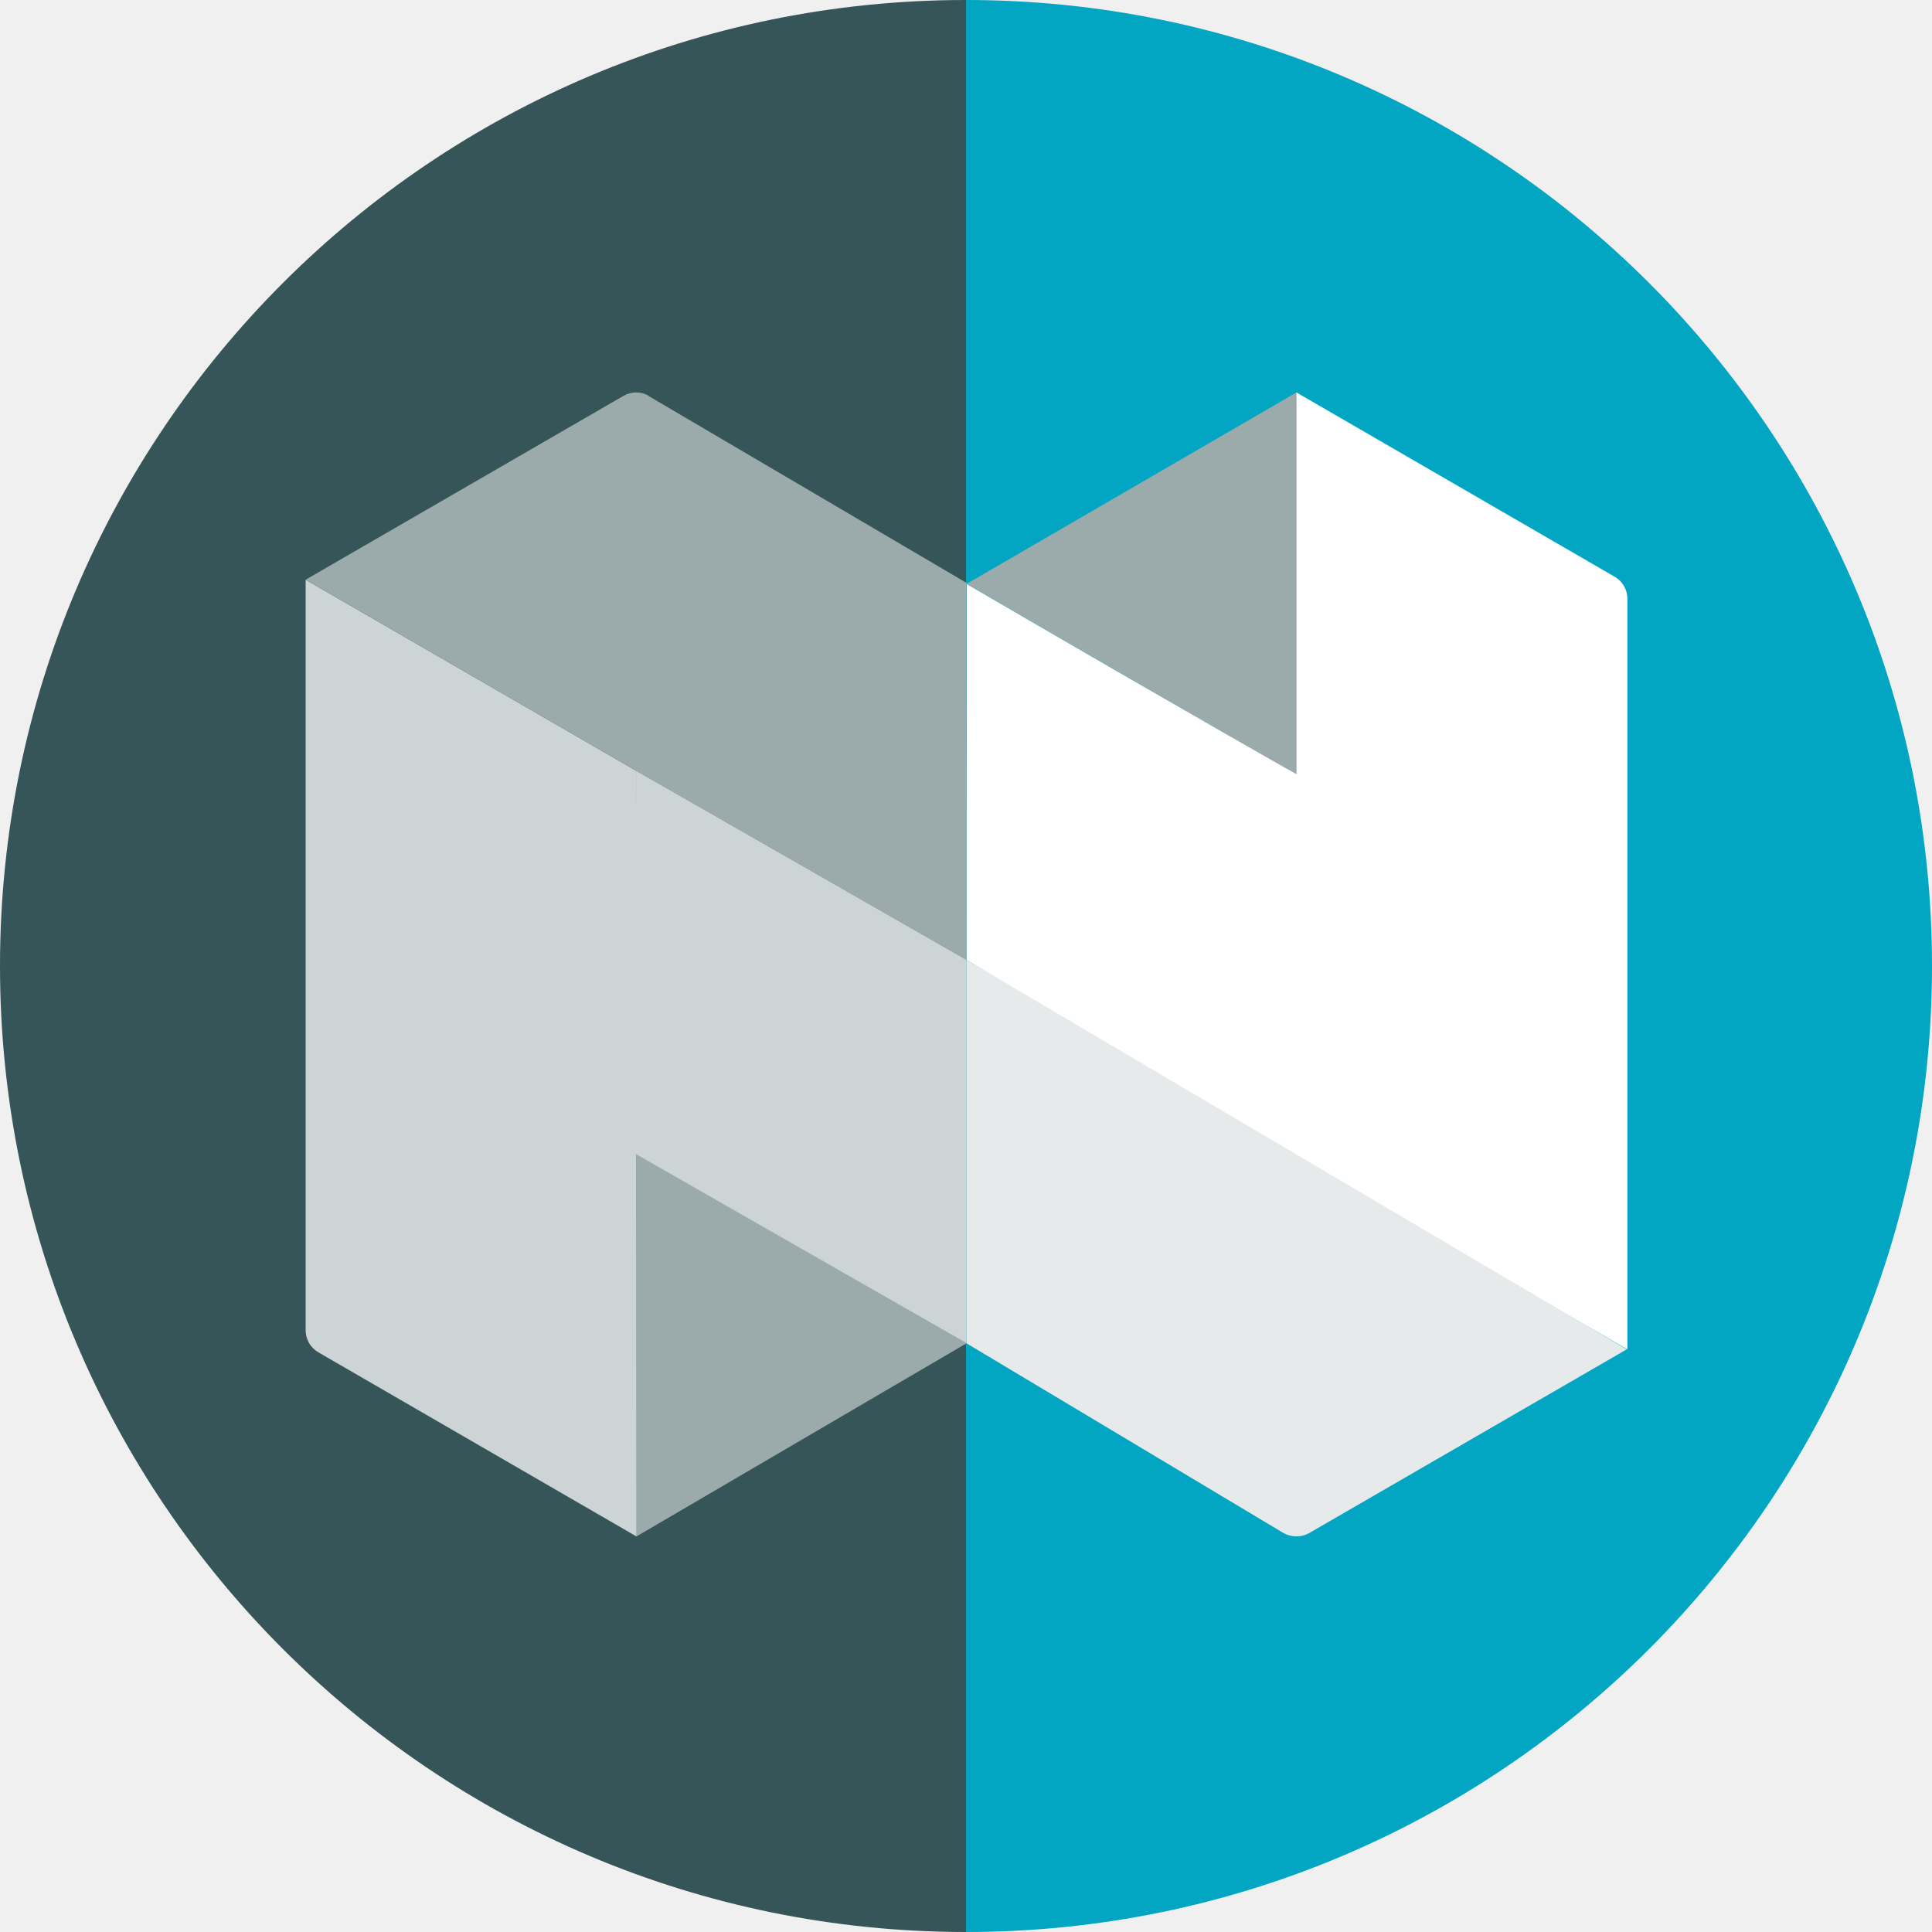
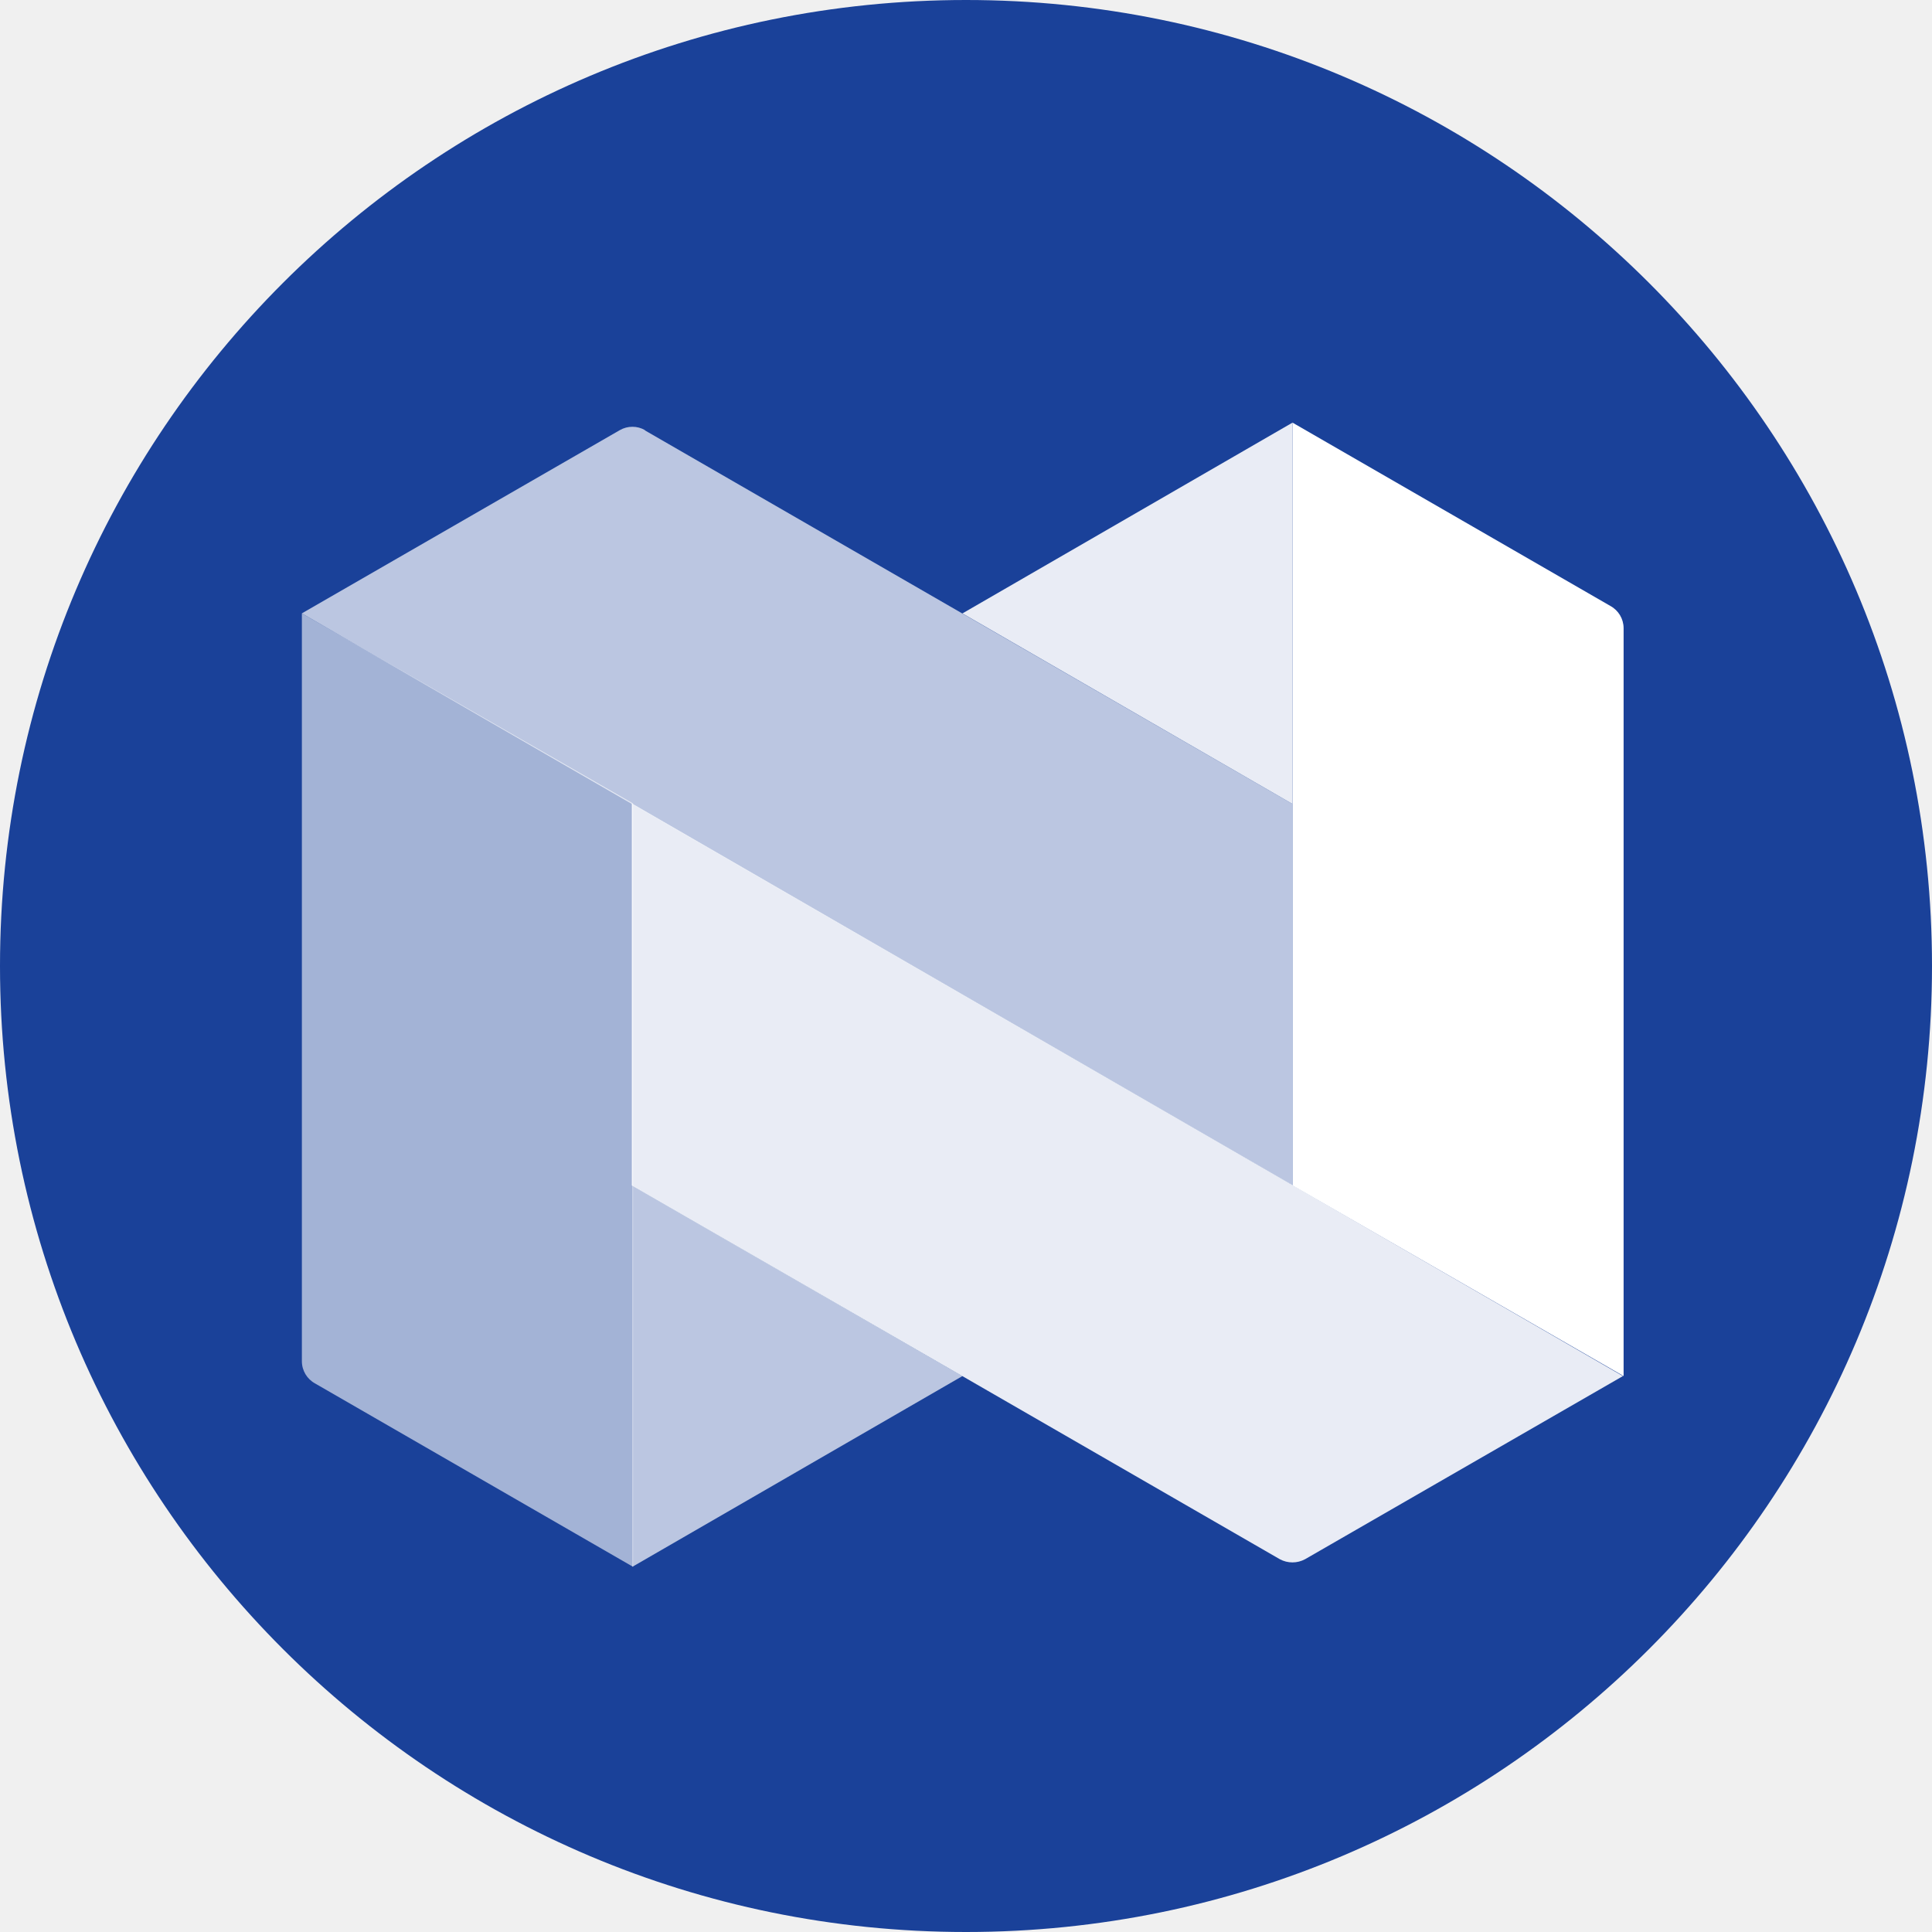
- <svg xmlns="http://www.w3.org/2000/svg" width="512" height="512" viewBox="0 0 512 512" fill="none">
-   <path d="M256 0V512C114.615 512 0 397.385 0 256C0 114.615 114.615 0 256 0Z" fill="#365558" />
-   <path d="M256 512V0C397.385 0 512 114.615 512 256C512 397.385 397.385 512 256 512Z" fill="#02A6C2" />
-   <path d="M343.569 104L256.137 154.745L343.569 205.425V104Z" fill="#9BAAAB" />
-   <path d="M343.566 104L427.752 152.753C428.811 153.329 429.696 154.18 430.315 155.216C430.934 156.253 431.264 157.438 431.27 158.647V357.595L343.566 306.898V104Z" fill="white" />
-   <path d="M256.216 154.811C323.115 193.723 343.743 205.277 343.743 205.277V307.241L256.137 254.371L256.216 154.811Z" fill="white" />
-   <path d="M431.096 357.595L346.91 406.301C345.879 406.863 344.725 407.157 343.552 407.157C342.379 407.157 341.224 406.863 340.193 406.301L256.137 355.991V254.371L431.096 357.595Z" fill="#E6EAEA" />
-   <path d="M81 153.642V352.557C81.004 353.769 81.333 354.957 81.952 355.997C82.572 357.037 83.459 357.89 84.52 358.467L168.76 407.22L168.567 204.248L81 153.642Z" fill="#CDD4D5" />
-   <path d="M168.617 407.204L256.136 355.991L168.617 305.795V407.204Z" fill="#9BAAAB" />
-   <path d="M171.816 104.905L256.135 154.468V254.371L168.567 204.248L81 153.626L165.24 104.905C166.261 104.313 167.42 104.001 168.6 104.001C169.779 104.001 170.938 104.313 171.96 104.905" fill="#9BAAAB" />
-   <path d="M256.133 254.37V355.991L168.438 305.795L168.566 204.247L256.133 254.37Z" fill="#CDD4D5" />
+ <svg xmlns="http://www.w3.org/2000/svg" width="512" height="512" viewBox="0 0 512 512" version="1.1" id="svg5533">
+   <defs id="defs5537" />
+   <g fill="none" id="g5531" transform="scale(16)">
+     <circle cx="16" cy="16" r="16" fill="#1a4199" id="circle5515" />
+     <g fill="#ffffff" id="g5529">
+       <path d="m 10.676,7.125 10.732,6.191 v 6.319 L 5,10.159 10.265,7.125 a 0.42,0.42 0 0 1 0.42,0" opacity="0.7" id="path5517" />
+       <path opacity="0.9" d="m 21.408,7 -5.467,3.16 5.467,3.156 z" id="path5519" />
+       <path d="m 21.408,7 5.264,3.036 a 0.42,0.42 0 0 1 0.22,0.367 v 12.389 l -5.484,-3.157 z" id="path5521" />
+       <path d="m 26.881,22.792 -5.264,3.033 a 0.44,0.44 0 0 1 -0.42,0 l -10.732,-6.19 v -6.328 z" opacity="0.9" id="path5523" />
+       <path d="m 5,10.16 v 12.387 a 0.42,0.42 0 0 0 0.22,0.368 l 5.265,3.036 V 13.307 Z" opacity="0.6" id="path5525" />
+       <path opacity="0.7" d="m 10.476,25.95 5.465,-3.158 -5.465,-3.157 z" id="path5527" />
+     </g>
+   </g>
</svg>
